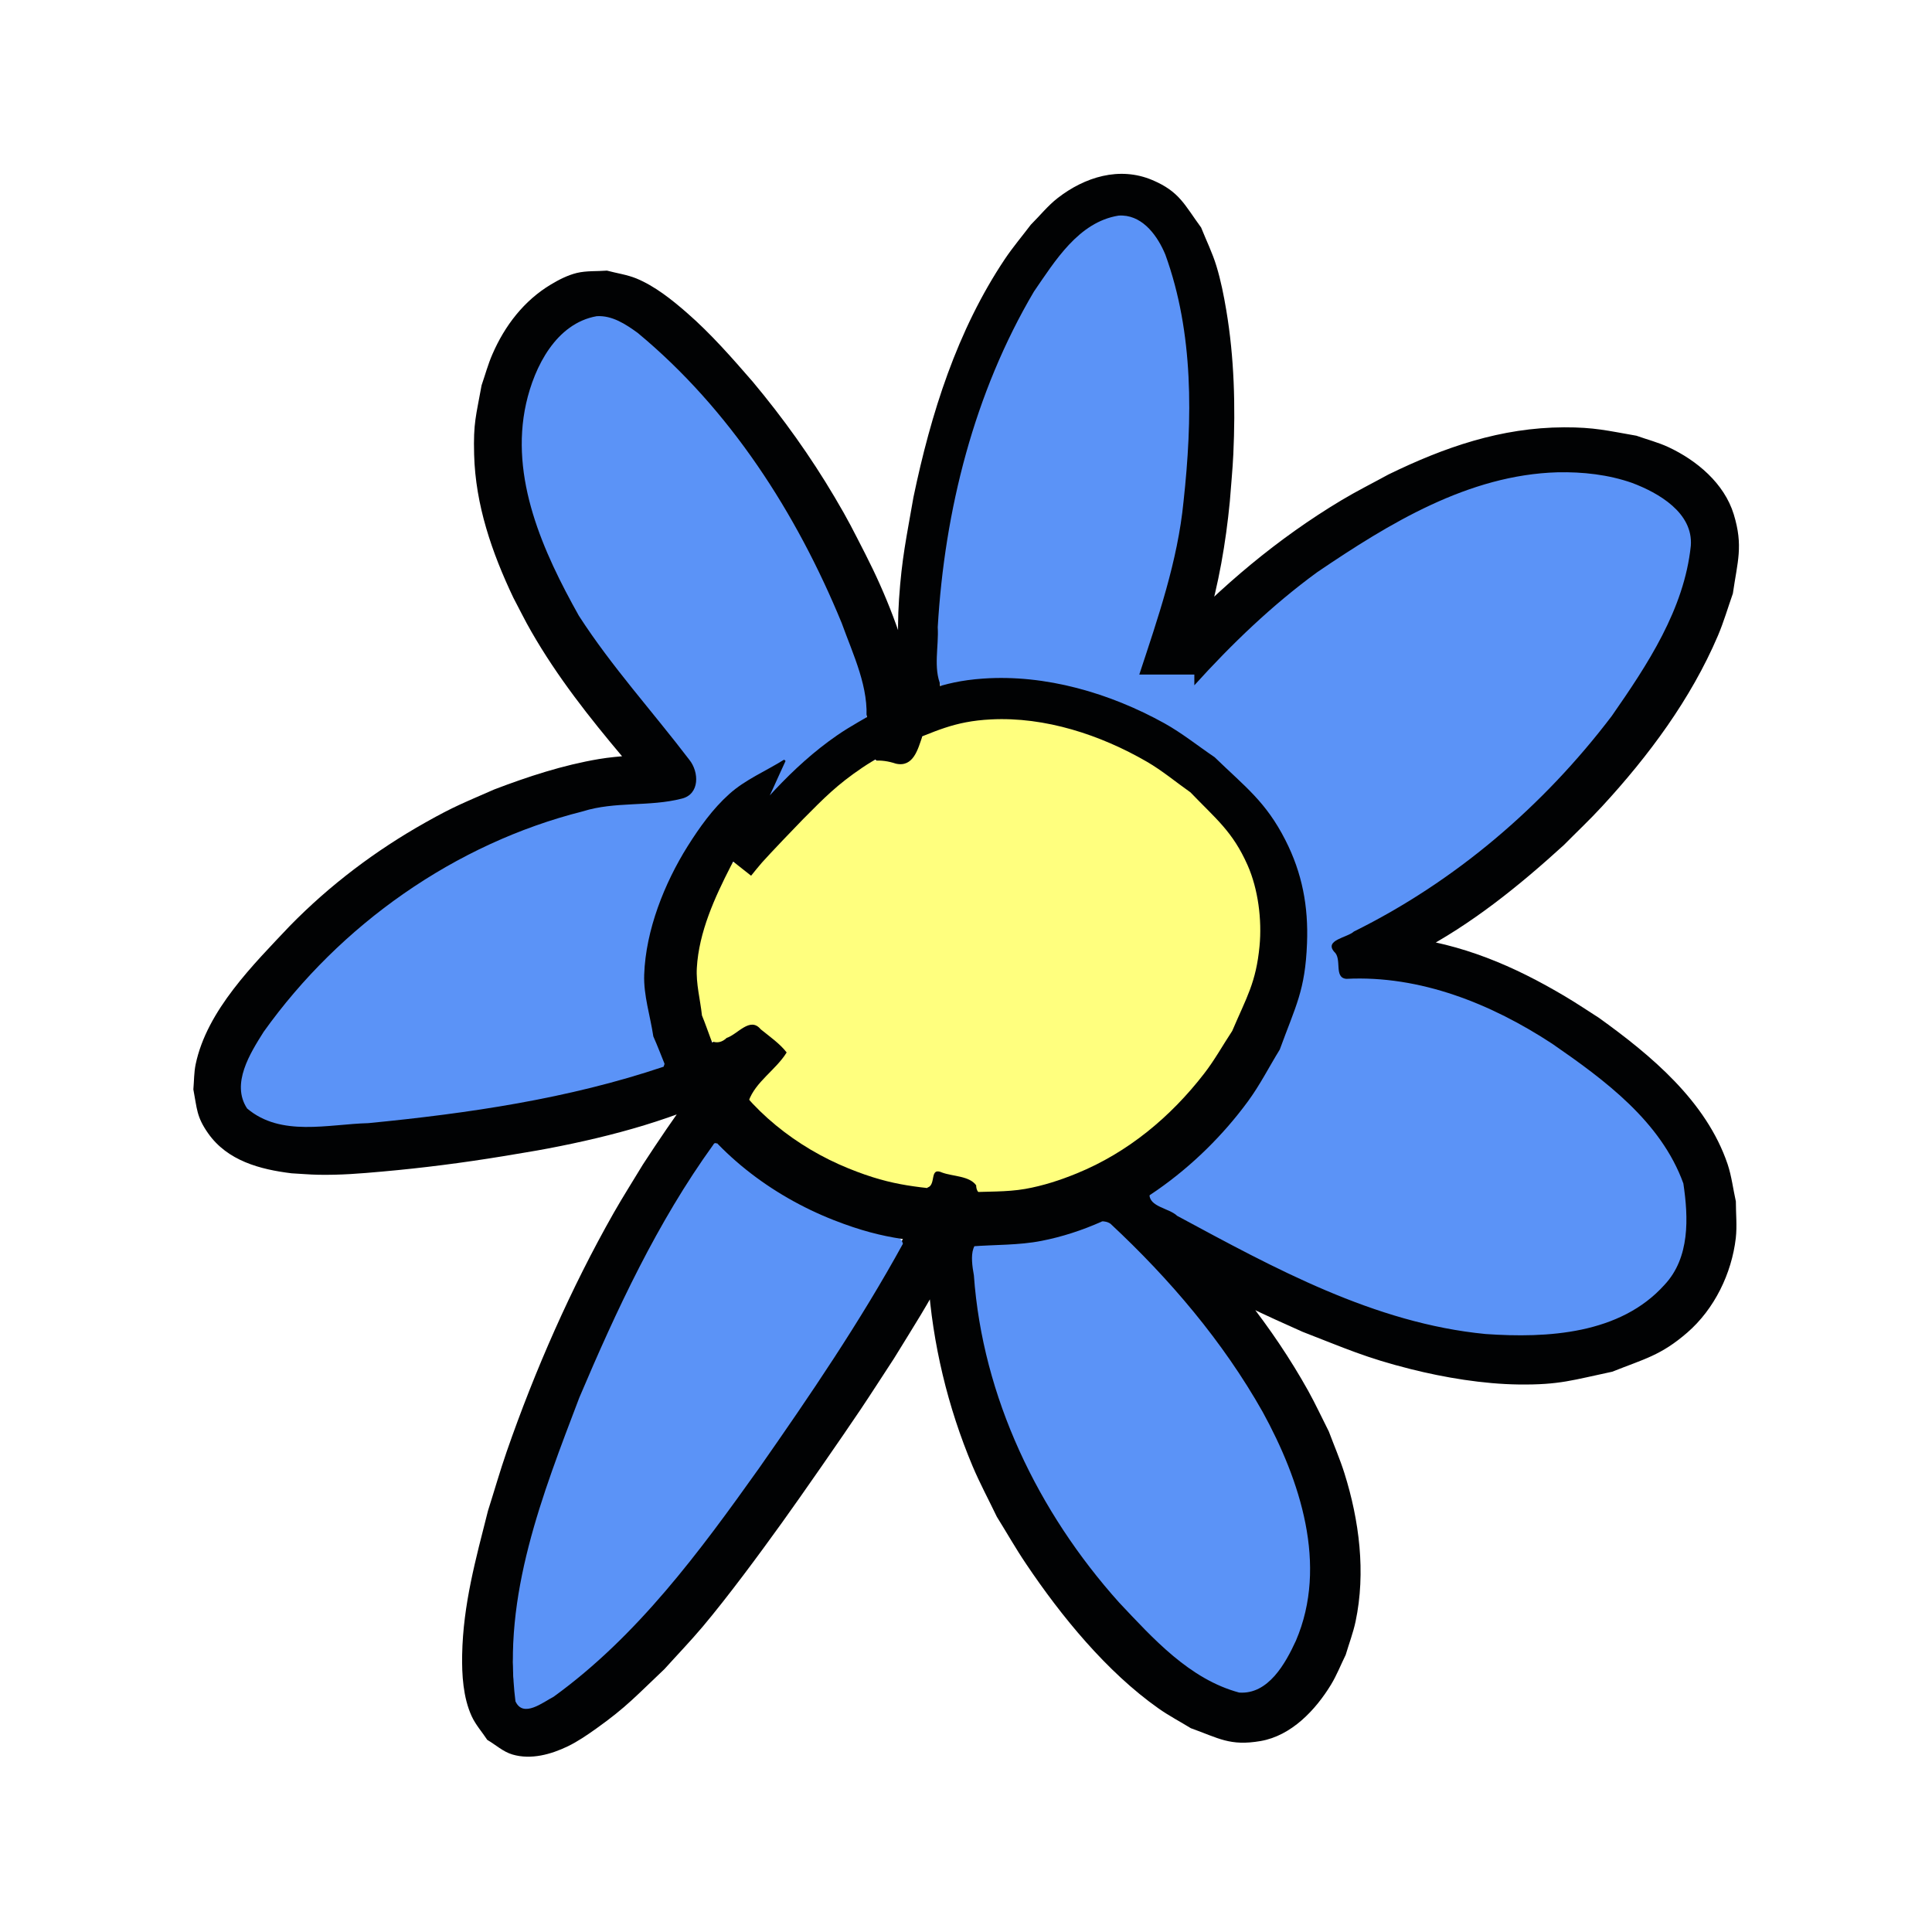
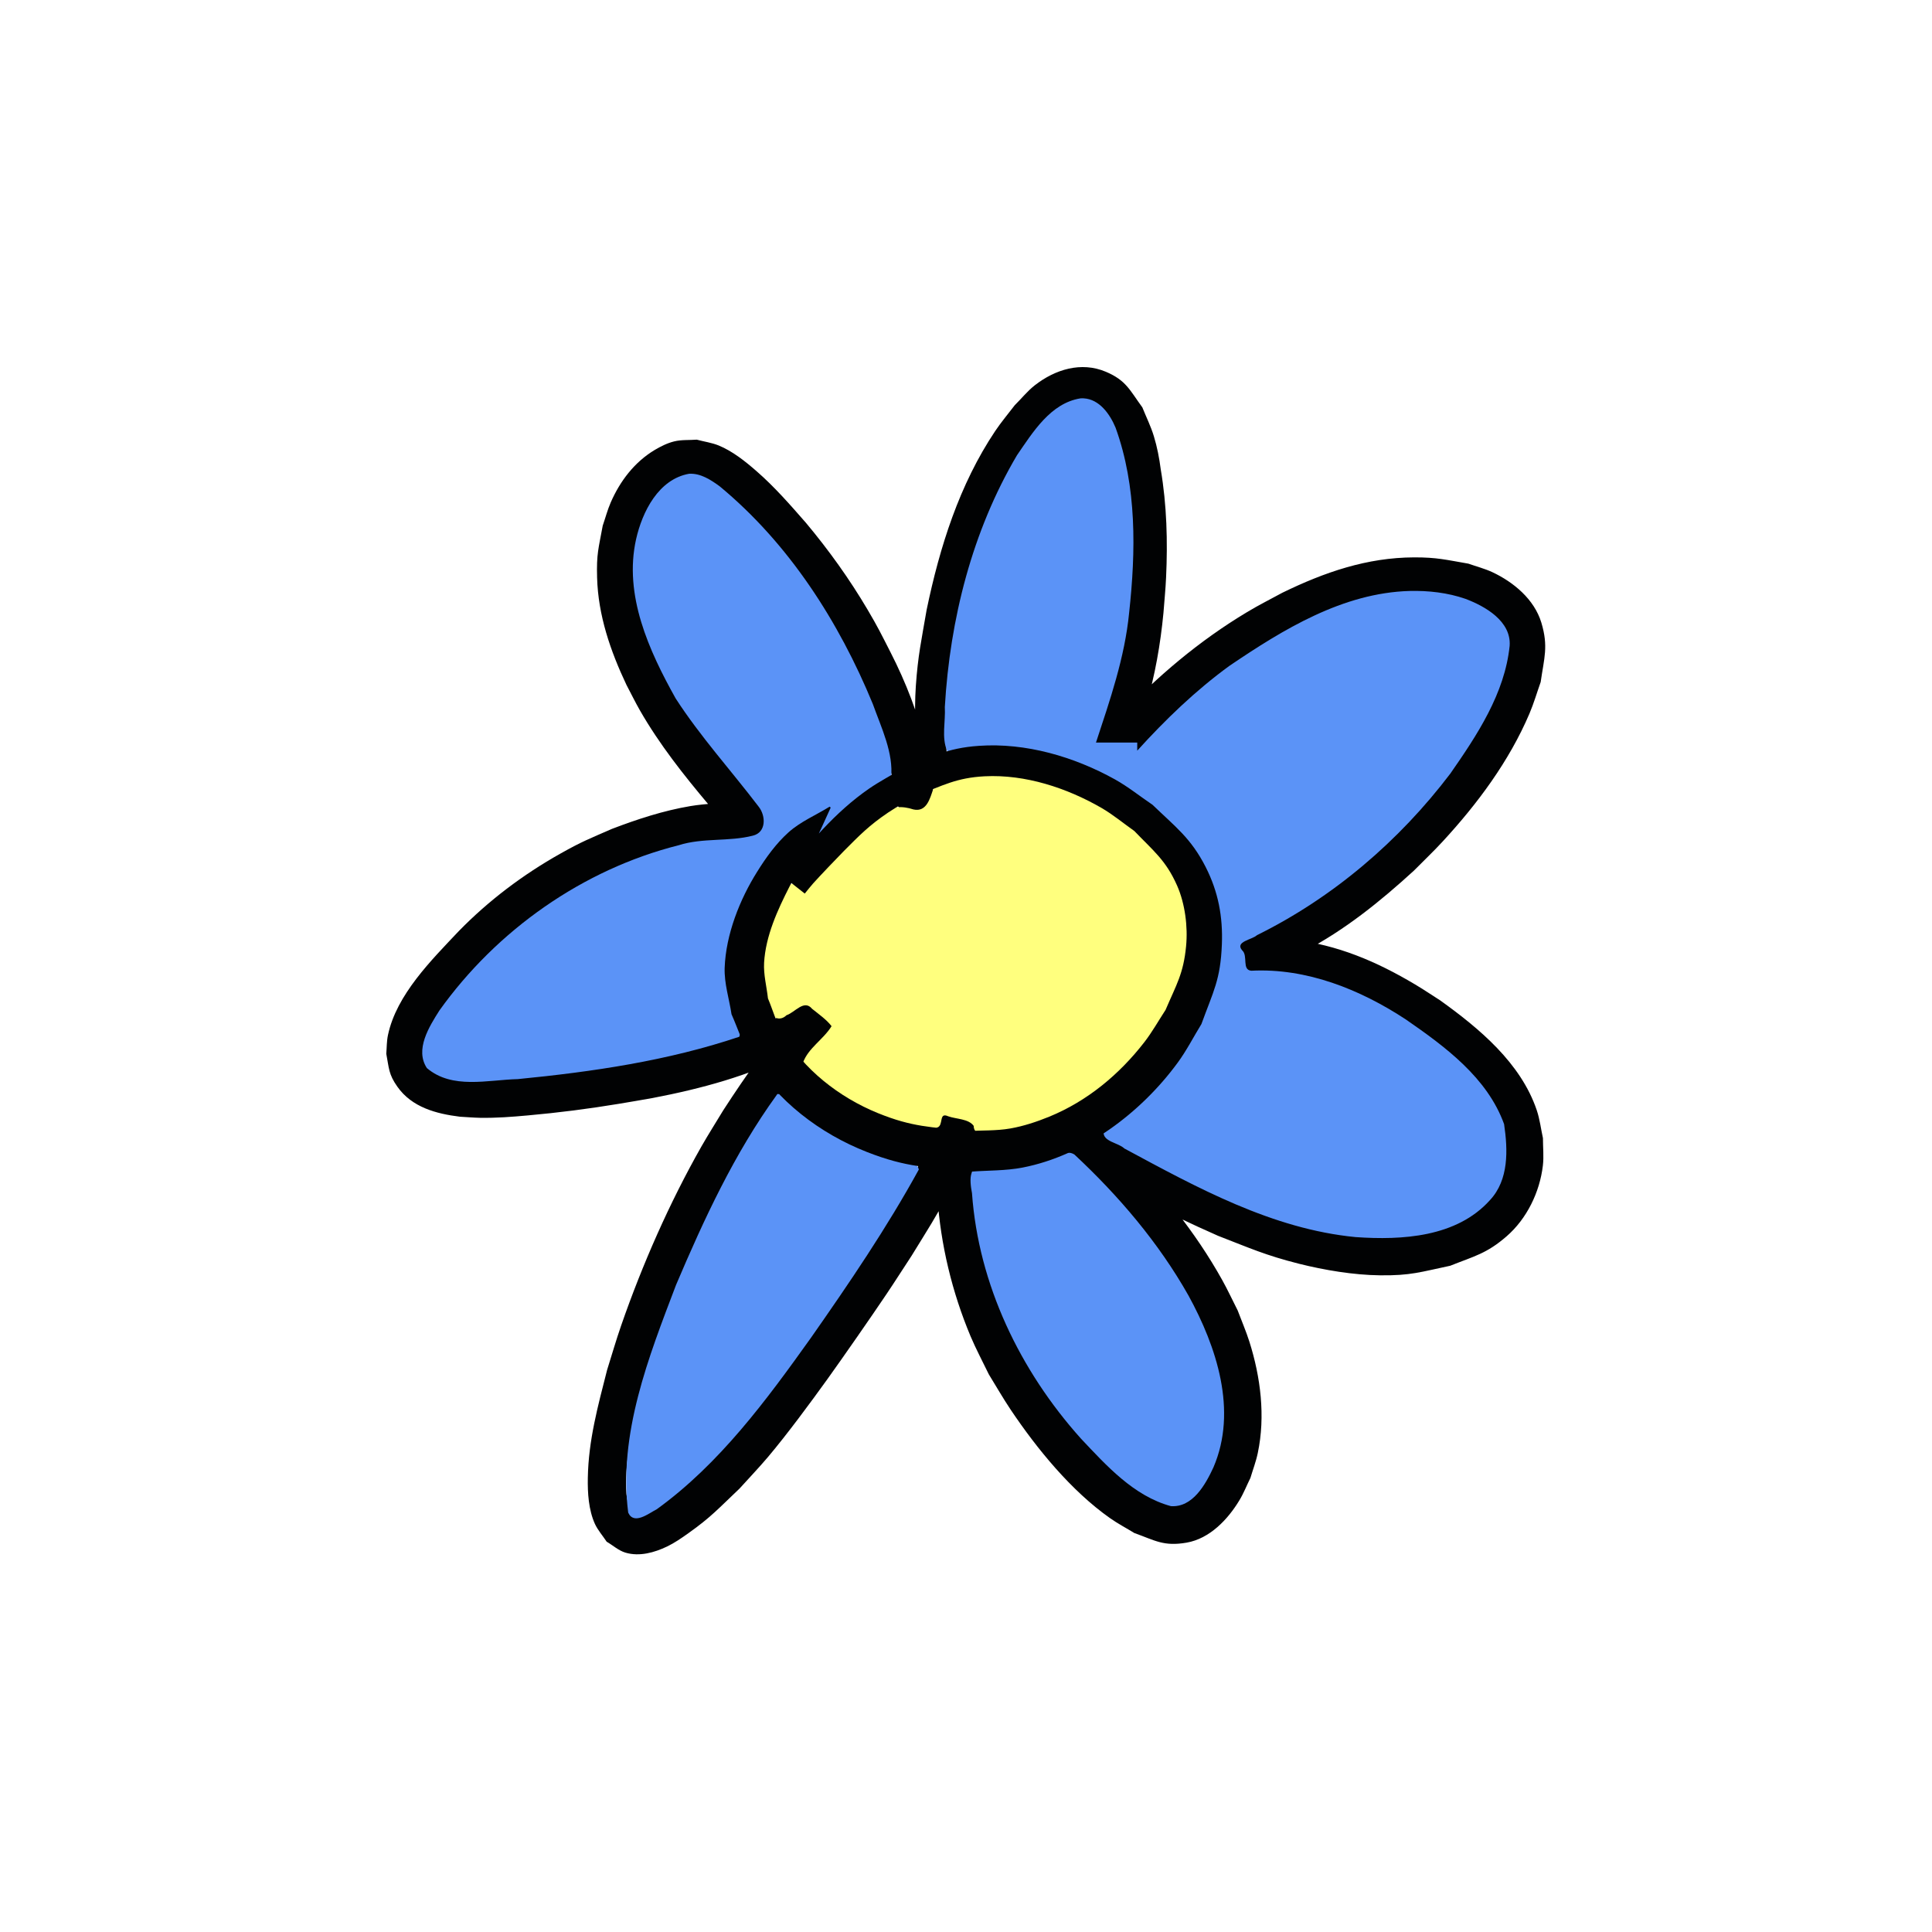
<svg xmlns="http://www.w3.org/2000/svg" width="100" height="100" viewBox="0 0 26.458 26.458" version="1.1" id="svg8">
  <defs id="defs2" />
  <g id="layer1">
-     <path style="opacity:1;fill:#010203;fill-opacity:1;stroke-width:0.457;stroke-linecap:round" id="path847" d="m 12.888,9.631 c -0.05,-0.677 -0.009,-1.359 0.089,-2.031 0.033,-0.23 0.079,-0.458 0.118,-0.688 0.192,-0.879 0.443,-1.756 0.876,-2.551 0.251,-0.46 0.319,-0.519 0.627,-0.918 0.104,-0.099 0.196,-0.213 0.313,-0.297 0.202,-0.146 0.49,-0.226 0.713,-0.076 0.154,0.104 0.212,0.246 0.305,0.402 0.042,0.131 0.093,0.26 0.127,0.394 0.191,0.754 0.218,1.566 0.178,2.339 -0.011,0.204 -0.033,0.407 -0.05,0.611 -0.106,0.843 -0.325,1.672 -0.64,2.46 -0.15,0.349 -0.206,0.339 0.533,0.485 0.054,0.011 0.064,-0.09 0.099,-0.132 0.045,-0.055 0.336,-0.384 0.362,-0.413 C 17.193,8.527 17.921,7.905 18.735,7.41 18.93,7.291 19.134,7.187 19.333,7.076 19.765,6.879 20.012,6.743 20.467,6.622 c 0.315,-0.084 0.665,-0.123 0.991,-0.12 0.395,0.003 0.45,0.036 0.822,0.121 0.109,0.045 0.223,0.08 0.327,0.134 0.225,0.117 0.474,0.316 0.516,0.587 0.032,0.205 -0.058,0.469 -0.102,0.654 -0.33,0.975 -0.937,1.819 -1.631,2.568 -0.158,0.171 -0.327,0.331 -0.49,0.497 -0.437,0.427 -0.915,0.806 -1.433,1.129 -0.136,0.085 -0.278,0.159 -0.415,0.241 -0.471,0.277 -0.181,0.126 -0.601,0.331 -0.362,0.157 -0.373,0.063 0.056,0.678 0.024,0.034 0.084,-3.62e-4 0.125,6.8e-5 0.297,0.003 0.168,-0.002 0.505,0.032 0.289,0.049 0.426,0.062 0.71,0.157 0.44,0.147 0.862,0.368 1.259,0.607 0.143,0.086 0.282,0.181 0.423,0.271 0.519,0.369 1.027,0.79 1.337,1.359 0.063,0.115 0.12,0.235 0.157,0.361 0.034,0.116 0.037,0.239 0.055,0.358 -0.007,0.117 -0.001,0.235 -0.021,0.35 -0.054,0.321 -0.219,0.638 -0.478,0.842 -0.253,0.199 -0.45,0.24 -0.753,0.35 -0.457,0.091 -0.595,0.142 -1.074,0.135 -0.681,-0.01 -1.352,-0.175 -1.992,-0.397 -0.229,-0.079 -0.451,-0.176 -0.677,-0.264 -0.622,-0.264 -1.219,-0.582 -1.808,-0.911 -0.214,-0.12 -0.53,-0.294 -0.742,-0.438 -0.061,-0.042 -0.116,-0.091 -0.175,-0.136 -0.166,-0.182 0.116,0.111 0.034,0.255 -0.076,0.132 -0.293,0.117 -0.395,0.23 -0.031,0.035 0.068,0.065 0.102,0.097 0.276,0.265 0.162,0.155 0.479,0.469 0.668,0.669 1.271,1.41 1.723,2.244 0.09,0.166 0.166,0.34 0.248,0.51 0.06,0.166 0.129,0.329 0.181,0.498 0.162,0.535 0.241,1.132 0.111,1.683 -0.027,0.115 -0.075,0.225 -0.112,0.337 -0.051,0.1 -0.094,0.204 -0.154,0.299 -0.116,0.183 -0.314,0.42 -0.558,0.418 -0.117,-9.14e-4 -0.367,-0.133 -0.444,-0.168 -0.108,-0.07 -0.22,-0.134 -0.324,-0.21 -0.632,-0.466 -1.184,-1.139 -1.62,-1.786 -0.132,-0.195 -0.248,-0.401 -0.372,-0.601 -0.423,-0.758 -0.698,-1.578 -0.829,-2.434 -0.057,-0.375 -0.062,-0.562 -0.086,-0.929 0.002,-0.261 -0.004,-0.333 0.017,-0.575 4.58e-4,-0.006 0.015,-0.196 0.043,-0.237 0.009,-0.013 0.011,0.047 -0.004,0.046 -0.219,-0.018 -0.434,-0.066 -0.651,-0.099 -0.007,0.013 -0.016,0.025 -0.022,0.039 -0.13,0.299 0.007,0.038 -0.2,0.455 -0.269,0.541 -0.583,1.053 -0.9,1.567 -0.488,0.748 -0.989,1.488 -1.51,2.213 -0.289,0.402 -0.735,1.007 -1.06,1.391 -0.158,0.186 -0.329,0.361 -0.494,0.541 -0.339,0.318 -0.477,0.473 -0.843,0.734 -0.103,0.073 -0.209,0.144 -0.323,0.199 -0.058,0.028 -0.225,0.106 -0.299,0.021 -0.013,-0.015 -7.314e-4,-0.04 -0.001,-0.06 -0.019,-0.084 -0.056,-0.234 -0.061,-0.305 -0.021,-0.257 0.004,-0.54 0.041,-0.792 0.08,-0.548 0.148,-0.746 0.291,-1.302 0.409,-1.362 0.956,-2.689 1.649,-3.932 0.12,-0.215 0.251,-0.422 0.377,-0.633 0.277,-0.445 0.584,-0.87 0.909,-1.28 0.129,-0.163 0.26,-0.321 0.405,-0.47 0.253,-0.184 0.121,-0.151 -0.393,-0.59 -0.026,-0.022 -0.056,0.04 -0.086,0.058 -0.178,0.108 -0.285,0.159 -0.481,0.261 -0.932,0.474 -1.959,0.673 -2.98,0.852 -0.806,0.115 -1.616,0.242 -2.431,0.261 -0.107,0.003 -0.214,-0.002 -0.321,-0.003 -0.2,-0.031 -0.427,-0.063 -0.578,-0.216 -0.098,-0.099 -0.098,-0.223 -0.098,-0.35 0.056,-0.357 0.265,-0.657 0.485,-0.934 0.265,-0.334 0.356,-0.417 0.654,-0.734 0.501,-0.515 1.082,-0.946 1.709,-1.295 0.365,-0.203 0.488,-0.247 0.862,-0.412 0.527,-0.207 1.072,-0.375 1.64,-0.408 0.2,-0.026 0.401,0.014 0.599,-0.02 0.289,-0.157 0.296,-0.089 0.264,-0.566 C 9.549,10.421 9.382,10.24 9.356,10.211 9.155,9.985 9.307,10.158 9.08,9.897 8.843,9.612 8.612,9.323 8.387,9.029 8.299,8.913 8.206,8.799 8.124,8.679 7.911,8.365 7.833,8.191 7.657,7.853 7.415,7.319 7.189,6.758 7.177,6.163 7.17,5.824 7.206,5.728 7.269,5.402 7.383,5.013 7.565,4.63 7.942,4.433 8.008,4.399 8.079,4.37 8.153,4.359 c 0.059,-0.009 0.118,0.012 0.177,0.017 0.062,0.025 0.127,0.044 0.185,0.076 0.162,0.088 0.331,0.23 0.465,0.351 0.296,0.268 0.557,0.567 0.818,0.868 0.579,0.678 1.027,1.449 1.432,2.239 0.202,0.425 0.377,0.865 0.504,1.319 0.066,0.235 0.074,0.296 0.122,0.53 0.053,0.168 0.036,0.4 0.099,0.564 0.016,0.041 0.031,0.09 0.069,0.113 0.077,0.048 0.17,0.059 0.256,0.089 0,0 0.027,4.57e-4 0.027,4.57e-4 v 0 c 0.086,-0.038 0.187,-0.053 0.259,-0.113 0.041,-0.034 0.047,-0.097 0.057,-0.15 0.036,-0.199 -0.042,-0.452 -0.06,-0.648 C 12.542,9.518 12.524,9.421 12.502,9.325 12.36,8.722 12.133,8.141 11.852,7.59 11.68,7.255 11.625,7.137 11.43,6.808 11.1,6.25 10.723,5.723 10.308,5.227 10.022,4.898 9.735,4.569 9.405,4.282 9.202,4.105 8.967,3.917 8.714,3.813 8.586,3.761 8.446,3.742 8.312,3.706 8.175,3.717 8.033,3.706 7.899,3.738 7.774,3.769 7.656,3.829 7.546,3.895 7.176,4.116 6.912,4.461 6.743,4.852 6.683,4.989 6.644,5.135 6.595,5.277 6.519,5.701 6.481,5.786 6.493,6.225 c 0.018,0.689 0.243,1.341 0.536,1.958 0.083,0.156 0.16,0.316 0.249,0.469 0.354,0.617 0.795,1.176 1.253,1.719 0.053,0.062 0.106,0.124 0.16,0.186 0.065,0.075 0.126,0.155 0.199,0.222 0.003,0.002 0.005,-0.006 0.006,-0.009 0.112,-0.445 -0.028,-0.324 0.268,-0.463 0.021,-0.004 0.027,-0.005 -0.046,0.002 -0.161,0.016 -0.321,0.035 -0.483,0.037 -0.142,0.013 -0.294,0.025 -0.434,0.049 -0.491,0.083 -0.968,0.239 -1.432,0.416 -0.411,0.181 -0.543,0.227 -0.942,0.452 -0.682,0.383 -1.31,0.857 -1.857,1.416 -0.498,0.528 -1.137,1.157 -1.291,1.898 -0.023,0.112 -0.021,0.228 -0.031,0.342 0.051,0.266 0.042,0.373 0.202,0.601 0.265,0.377 0.711,0.495 1.143,0.548 0.123,0.006 0.245,0.018 0.368,0.02 0.311,0.005 0.563,-0.016 0.875,-0.044 0.553,-0.049 1.105,-0.12 1.653,-0.21 0.207,-0.036 0.415,-0.067 0.622,-0.107 0.885,-0.169 1.762,-0.406 2.57,-0.815 0.284,-0.152 0.3,-0.153 0.547,-0.31 0.035,-0.022 0.12,-0.034 0.102,-0.071 -0.105,-0.21 -0.267,-0.387 -0.42,-0.565 -0.034,-0.039 -0.094,0.215 -0.107,0.113 -0.525,0.577 -0.974,1.217 -1.399,1.869 -0.133,0.221 -0.272,0.438 -0.4,0.663 -0.584,1.029 -1.077,2.151 -1.465,3.268 -0.093,0.269 -0.171,0.542 -0.257,0.813 -0.167,0.66 -0.34,1.282 -0.353,1.969 -0.005,0.273 0.013,0.585 0.13,0.841 0.054,0.118 0.143,0.217 0.214,0.325 0.115,0.067 0.217,0.163 0.344,0.2 0.255,0.076 0.531,-0.002 0.759,-0.112 0.138,-0.067 0.266,-0.155 0.391,-0.244 0.413,-0.294 0.552,-0.454 0.932,-0.813 0.174,-0.193 0.355,-0.381 0.523,-0.58 0.35,-0.416 0.77,-0.985 1.085,-1.423 0.276,-0.384 0.814,-1.159 1.08,-1.555 0.154,-0.23 0.303,-0.463 0.455,-0.695 0.304,-0.495 0.439,-0.698 0.705,-1.195 0.081,-0.151 0.158,-0.305 0.231,-0.46 0.119,-0.251 0.226,-0.503 0.254,-0.781 -0.217,-0.06 -0.427,-0.156 -0.65,-0.179 -0.037,-0.004 -0.025,0.071 -0.032,0.108 -0.009,0.043 -0.011,0.087 -0.015,0.13 -0.026,0.277 -0.036,0.555 -0.035,0.832 0.004,0.156 9.14e-4,0.312 0.011,0.467 0.059,0.872 0.268,1.743 0.607,2.549 0.1,0.237 0.222,0.463 0.333,0.695 0.134,0.215 0.259,0.436 0.401,0.646 0.48,0.715 1.104,1.479 1.813,1.979 0.141,0.1 0.295,0.18 0.443,0.271 0.383,0.137 0.535,0.248 0.955,0.176 0.423,-0.073 0.754,-0.426 0.965,-0.773 0.079,-0.13 0.134,-0.272 0.201,-0.408 0.045,-0.152 0.102,-0.301 0.135,-0.456 0.142,-0.671 0.051,-1.384 -0.153,-2.032 -0.061,-0.193 -0.142,-0.38 -0.213,-0.57 -0.094,-0.185 -0.181,-0.374 -0.282,-0.556 -0.491,-0.881 -1.131,-1.667 -1.843,-2.377 -0.19,-0.185 -0.345,-0.347 -0.553,-0.51 -0.06,-0.047 -0.112,-0.128 -0.188,-0.127 -0.191,0.003 -0.421,0.002 -0.555,0.137 -0.163,0.164 0.1,0.374 0.19,0.461 0.877,0.667 1.867,1.163 2.872,1.607 0.586,0.227 0.864,0.355 1.475,0.509 0.468,0.118 1,0.206 1.484,0.212 0.562,0.007 0.741,-0.061 1.281,-0.175 0.439,-0.175 0.666,-0.222 1.028,-0.536 0.372,-0.323 0.607,-0.808 0.664,-1.293 0.019,-0.167 9.14e-4,-0.335 0.001,-0.503 -0.038,-0.17 -0.058,-0.345 -0.113,-0.51 -0.292,-0.863 -1.05,-1.492 -1.762,-2.004 -0.152,-0.097 -0.302,-0.198 -0.457,-0.29 -0.712,-0.424 -1.414,-0.722 -2.242,-0.821 -0.215,-0.017 -0.407,-0.041 -0.622,-0.027 -0.077,0.005 -0.214,-0.043 -0.228,0.033 -0.158,0.836 0.053,0.655 0.383,0.519 0.097,-0.044 0.194,-0.089 0.291,-0.133 0.129,-0.058 0.262,-0.109 0.388,-0.174 0.739,-0.385 1.394,-0.915 2.007,-1.474 0.175,-0.177 0.356,-0.347 0.524,-0.53 0.637,-0.691 1.214,-1.467 1.585,-2.336 0.08,-0.188 0.137,-0.385 0.205,-0.578 0.063,-0.44 0.145,-0.649 0.012,-1.085 C 23.612,6.617 23.235,6.304 22.848,6.123 22.708,6.058 22.556,6.019 22.41,5.967 22.007,5.897 21.837,5.851 21.419,5.852 c -0.863,0.003 -1.638,0.272 -2.405,0.646 -0.215,0.118 -0.434,0.227 -0.644,0.353 -0.871,0.522 -1.649,1.179 -2.342,1.918 -0.242,0.278 -0.174,0.192 -0.383,0.458 -0.026,0.033 -0.105,0.069 -0.077,0.1 0.143,0.162 0.334,0.278 0.515,0.396 0.059,0.038 -0.052,-0.446 0.079,-0.196 0.132,-0.322 0.267,-0.641 0.365,-0.975 0.162,-0.55 0.26,-1.115 0.315,-1.685 0.016,-0.216 0.038,-0.432 0.048,-0.648 0.03,-0.657 0.013,-1.323 -0.097,-1.973 -0.034,-0.202 -0.074,-0.404 -0.134,-0.601 -0.055,-0.182 -0.14,-0.353 -0.21,-0.529 -0.229,-0.312 -0.295,-0.492 -0.668,-0.65 -0.451,-0.191 -0.926,-0.041 -1.295,0.245 -0.137,0.106 -0.246,0.244 -0.369,0.366 -0.118,0.156 -0.245,0.306 -0.354,0.468 -0.657,0.981 -1.015,2.12 -1.254,3.266 -0.097,0.561 -0.159,0.831 -0.197,1.392 -0.034,0.492 -9.6e-4,0.988 0.046,1.477 0,0 0.529,-0.05 0.529,-0.05 z" />
-     <path id="rect941" style="opacity:1;fill:#5b93f7;fill-opacity:1;stroke-width:0.457;stroke-linecap:round" d="m 15.376,2.952 c -0.019,-9.142e-4 -0.039,-9.142e-4 -0.059,9.143e-4 -0.545,0.088 -0.868,0.619 -1.157,1.039 -0.819,1.387 -1.224,2.996 -1.318,4.596 0.016,0.263 -0.064,0.559 0.043,0.803 0.153,0.044 0.329,-0.063 0.494,-0.034 0.584,-0.053 1.165,0.039 1.719,0.222 v 0.828 h 1.258 v -0.181 c 0.738,0.53 1.378,1.271 1.482,2.199 0.15,1.318 -0.576,2.592 -1.529,3.456 -0.182,0.164 -0.387,0.302 -0.567,0.468 -0.011,0.179 0.271,0.196 0.378,0.301 1.325,0.714 2.701,1.472 4.225,1.619 0.847,0.059 1.843,0.003 2.45,-0.674 0.349,-0.372 0.328,-0.919 0.258,-1.388 -0.307,-0.849 -1.078,-1.417 -1.794,-1.912 -0.833,-0.547 -1.81,-0.941 -2.821,-0.89 -0.177,-0.015 -0.054,-0.274 -0.167,-0.371 -0.139,-0.161 0.182,-0.194 0.27,-0.277 1.389,-0.687 2.596,-1.719 3.531,-2.951 0.488,-0.701 0.993,-1.462 1.083,-2.332 0.034,-0.451 -0.44,-0.724 -0.805,-0.861 -0.326,-0.114 -0.675,-0.152 -1.019,-0.145 -1.222,0.035 -2.308,0.701 -3.291,1.367 -0.617,0.45 -1.172,0.984 -1.684,1.55 V 9.238 H 15.602 C 15.857,8.464 16.128,7.686 16.208,6.868 16.331,5.743 16.35,4.564 15.959,3.487 15.857,3.24 15.664,2.967 15.376,2.952 Z M 8.172,4.33 c -0.556,0.098 -0.854,0.692 -0.967,1.195 -0.228,1.02 0.234,2.036 0.722,2.907 0.45,0.698 1.012,1.315 1.513,1.973 0.135,0.167 0.145,0.472 -0.104,0.532 -0.441,0.114 -0.913,0.035 -1.354,0.174 -1.752,0.441 -3.324,1.552 -4.371,3.019 -0.186,0.295 -0.45,0.712 -0.227,1.05 0.463,0.393 1.111,0.215 1.66,0.201 C 6.411,15.248 7.786,15.047 9.088,14.608 9.165,14.431 8.96,14.242 8.967,14.054 8.807,13.505 8.865,12.913 9.083,12.382 9.318,11.758 9.675,11.143 10.225,10.752 v 0.399 h 0.874 V 10.413 C 11.339,10.217 11.587,10.032 11.861,9.886 11.909,9.427 11.683,8.966 11.527,8.533 10.908,7.026 9.995,5.604 8.732,4.558 8.569,4.44 8.383,4.317 8.172,4.33 Z M 9.808,15.656 c -0.015,-0.004 -0.03,-0.002 -0.04,0.021 -0.767,1.062 -1.325,2.262 -1.835,3.464 -0.502,1.321 -1.056,2.718 -0.874,4.158 0.106,0.233 0.379,0.011 0.523,-0.063 1.147,-0.83 2.001,-1.989 2.814,-3.131 0.697,-0.996 1.384,-2.006 1.969,-3.072 -0.042,-0.179 -0.338,-0.133 -0.479,-0.216 -0.765,-0.195 -1.434,-0.648 -2.033,-1.15 -0.014,0.002 -0.031,-0.007 -0.046,-0.011 z m 5.272,1.07 c -0.474,0.132 -0.954,0.3 -1.456,0.285 -0.358,-0.114 -0.333,0.205 -0.287,0.454 0.119,1.669 0.879,3.243 1.988,4.48 0.466,0.494 0.965,1.051 1.645,1.234 0.398,0.029 0.633,-0.397 0.777,-0.71 0.444,-1.035 0.056,-2.201 -0.455,-3.133 -0.545,-0.966 -1.275,-1.823 -2.084,-2.577 -0.037,-0.026 -0.083,-0.035 -0.128,-0.034 z" />
-     <path style="fill:#ffff7e;fill-opacity:1;stroke-width:0.168;stroke-linecap:round" d="m 13.661,9.813 c -0.349,0.031 -0.746,0.06 -1.032,0.277 -0.058,0.167 -0.12,0.422 -0.36,0.368 -0.201,-0.067 -0.422,-0.067 -0.585,0.092 -0.511,0.416 -0.952,0.909 -1.417,1.373 -0.198,-0.229 -0.358,-0.066 -0.411,0.182 -0.315,0.608 -0.476,1.337 -0.208,1.993 0.016,0.165 0.181,0.236 0.303,0.116 0.153,-0.049 0.32,-0.296 0.467,-0.118 0.122,0.099 0.264,0.198 0.355,0.317 -0.147,0.239 -0.429,0.403 -0.521,0.667 0.299,0.39 0.746,0.663 1.189,0.873 0.398,0.156 0.825,0.377 1.262,0.31 0.122,-0.038 0.02,-0.287 0.2,-0.205 0.148,0.054 0.371,0.044 0.465,0.174 0.005,0.23 0.314,0.111 0.452,0.113 1.478,-0.181 2.75,-1.303 3.282,-2.669 0.298,-0.753 0.245,-1.663 -0.279,-2.306 -0.736,-0.957 -1.962,-1.541 -3.163,-1.559 z" id="path924" />
-     <path style="fill:#010203;fill-opacity:1;stroke-width:0.457;stroke-linecap:round" id="path845" d="m 10.285,11.994 c 0.05,-0.061 0.099,-0.124 0.151,-0.183 0.1,-0.113 0.476,-0.506 0.562,-0.593 0.29,-0.292 0.463,-0.47 0.812,-0.706 0.17,-0.115 0.354,-0.208 0.531,-0.312 0.467,-0.182 0.717,-0.322 1.23,-0.348 0.741,-0.038 1.5,0.212 2.134,0.579 0.211,0.122 0.399,0.28 0.598,0.42 0.347,0.362 0.577,0.534 0.782,0.997 0.146,0.329 0.198,0.752 0.164,1.107 -0.048,0.503 -0.177,0.701 -0.374,1.163 -0.129,0.195 -0.242,0.401 -0.386,0.586 -0.458,0.592 -1.043,1.079 -1.74,1.364 -0.229,0.094 -0.466,0.171 -0.71,0.214 -0.259,0.045 -0.524,0.032 -0.787,0.048 -0.672,-0.079 -0.998,-0.071 -1.634,-0.33 -0.707,-0.287 -1.359,-0.797 -1.744,-1.464 -0.114,-0.197 -0.174,-0.42 -0.261,-0.63 -0.023,-0.217 -0.083,-0.434 -0.07,-0.652 0.028,-0.49 0.246,-0.965 0.464,-1.391 0.122,-0.24 0.279,-0.46 0.403,-0.699 0.126,-0.242 0.232,-0.495 0.348,-0.743 0,0 -0.02,-0.018 -0.02,-0.018 v 0 c -0.25,0.157 -0.531,0.273 -0.75,0.47 -0.227,0.203 -0.408,0.457 -0.57,0.714 -0.319,0.508 -0.575,1.151 -0.596,1.76 -0.01,0.285 0.083,0.564 0.125,0.846 0.117,0.262 0.202,0.541 0.35,0.787 0.481,0.796 1.263,1.392 2.121,1.729 0.735,0.288 1.11,0.276 1.887,0.36 0.32,-0.025 0.644,-0.014 0.959,-0.076 1.126,-0.22 2.157,-0.999 2.825,-1.909 0.165,-0.224 0.291,-0.474 0.437,-0.711 0.219,-0.601 0.348,-0.807 0.373,-1.453 0.02,-0.506 -0.065,-0.961 -0.296,-1.415 -0.269,-0.528 -0.55,-0.729 -0.97,-1.136 -0.229,-0.155 -0.446,-0.33 -0.687,-0.464 -0.746,-0.413 -1.625,-0.672 -2.484,-0.612 -0.587,0.041 -0.878,0.207 -1.409,0.422 -0.196,0.118 -0.401,0.225 -0.589,0.355 -0.625,0.431 -1.112,1.016 -1.578,1.607 0,0 0.399,0.315 0.399,0.315 z" />
+     <path style="opacity:1;fill:#010203;fill-opacity:1;stroke-width:0.343;stroke-linecap:round" id="path847" d="m 12.973,10.465 c -0.038,-0.508 -0.006,-1.019 0.066,-1.523 0.025,-0.173 0.059,-0.344 0.089,-0.516 0.144,-0.659 0.333,-1.317 0.657,-1.913 0.188,-0.345 0.24,-0.389 0.47,-0.689 0.078,-0.074 0.147,-0.16 0.235,-0.223 0.152,-0.11 0.367,-0.169 0.534,-0.057 0.116,0.078 0.159,0.185 0.229,0.301 0.032,0.099 0.07,0.195 0.095,0.296 0.143,0.565 0.163,1.174 0.133,1.754 -0.008,0.153 -0.025,0.305 -0.038,0.458 -0.079,0.632 -0.244,1.254 -0.48,1.845 -0.112,0.262 -0.155,0.255 0.399,0.364 0.041,0.008 0.048,-0.067 0.074,-0.099 0.034,-0.041 0.252,-0.288 0.271,-0.31 0.492,-0.517 1.039,-0.983 1.65,-1.355 0.146,-0.089 0.299,-0.167 0.448,-0.251 0.324,-0.148 0.509,-0.249 0.851,-0.34 0.237,-0.063 0.498,-0.092 0.743,-0.09 0.296,0.002 0.337,0.027 0.617,0.091 0.082,0.034 0.167,0.06 0.245,0.101 0.169,0.088 0.355,0.237 0.387,0.44 0.024,0.154 -0.043,0.352 -0.077,0.491 -0.247,0.731 -0.702,1.364 -1.223,1.926 -0.119,0.128 -0.245,0.249 -0.367,0.373 -0.328,0.32 -0.686,0.604 -1.075,0.847 -0.102,0.063 -0.208,0.119 -0.312,0.18 -0.353,0.208 -0.135,0.095 -0.451,0.248 -0.271,0.118 -0.279,0.048 0.042,0.508 0.018,0.026 0.063,-2.71e-4 0.094,5.2e-5 0.223,0.002 0.126,-0.002 0.378,0.024 0.216,0.037 0.319,0.047 0.533,0.118 0.33,0.111 0.647,0.276 0.944,0.456 0.108,0.065 0.211,0.136 0.317,0.204 0.389,0.277 0.77,0.592 1.003,1.019 0.047,0.086 0.09,0.176 0.118,0.27 0.026,0.087 0.028,0.179 0.042,0.268 -0.005,0.088 -10e-4,0.176 -0.016,0.263 -0.041,0.241 -0.165,0.478 -0.359,0.632 -0.19,0.15 -0.337,0.18 -0.565,0.262 -0.343,0.068 -0.446,0.107 -0.805,0.101 -0.511,-0.007 -1.014,-0.131 -1.494,-0.298 -0.172,-0.059 -0.338,-0.132 -0.508,-0.198 -0.467,-0.198 -0.914,-0.436 -1.356,-0.683 -0.161,-0.09 -0.397,-0.22 -0.556,-0.329 -0.046,-0.031 -0.087,-0.068 -0.131,-0.102 -0.124,-0.137 0.087,0.083 0.025,0.191 -0.057,0.099 -0.22,0.087 -0.296,0.173 -0.024,0.026 0.051,0.049 0.076,0.073 0.207,0.199 0.122,0.116 0.359,0.352 0.501,0.502 0.953,1.057 1.293,1.683 0.068,0.125 0.124,0.255 0.186,0.382 0.045,0.125 0.097,0.247 0.136,0.374 0.122,0.401 0.181,0.849 0.083,1.262 -0.02,0.086 -0.056,0.168 -0.084,0.253 -0.038,0.075 -0.07,0.153 -0.116,0.224 -0.087,0.137 -0.235,0.315 -0.419,0.313 -0.088,-6.84e-4 -0.275,-0.1 -0.333,-0.126 -0.081,-0.053 -0.165,-0.1 -0.243,-0.158 -0.474,-0.35 -0.888,-0.854 -1.215,-1.339 -0.099,-0.146 -0.186,-0.3 -0.279,-0.451 -0.317,-0.568 -0.524,-1.183 -0.622,-1.825 -0.043,-0.281 -0.047,-0.422 -0.065,-0.696 0.001,-0.196 -0.003,-0.25 0.013,-0.431 3.43e-4,-0.004 0.011,-0.147 0.032,-0.178 0.006,-0.009 0.009,0.035 -0.003,0.034 -0.164,-0.013 -0.325,-0.05 -0.488,-0.074 -0.006,0.01 -0.012,0.019 -0.017,0.029 -0.097,0.224 0.005,0.029 -0.15,0.341 -0.202,0.406 -0.437,0.79 -0.675,1.175 -0.366,0.561 -0.741,1.116 -1.133,1.66 -0.217,0.301 -0.551,0.755 -0.795,1.043 -0.118,0.14 -0.247,0.271 -0.37,0.406 -0.254,0.239 -0.358,0.355 -0.632,0.55 -0.077,0.055 -0.157,0.108 -0.242,0.149 -0.044,0.021 -0.168,0.08 -0.224,0.015 -0.01,-0.011 -5.485e-4,-0.03 -8.914e-4,-0.045 -0.015,-0.063 -0.042,-0.176 -0.046,-0.228 -0.015,-0.193 0.003,-0.405 0.031,-0.594 0.06,-0.411 0.111,-0.559 0.218,-0.977 0.306,-1.022 0.717,-2.016 1.237,-2.949 0.09,-0.161 0.189,-0.317 0.283,-0.475 0.208,-0.334 0.438,-0.652 0.682,-0.96 0.097,-0.122 0.195,-0.24 0.303,-0.352 0.19,-0.138 0.091,-0.113 -0.295,-0.442 -0.02,-0.017 -0.042,0.03 -0.064,0.043 -0.134,0.081 -0.214,0.119 -0.361,0.196 -0.699,0.356 -1.469,0.505 -2.235,0.639 -0.604,0.087 -1.212,0.181 -1.823,0.196 -0.08,0.002 -0.161,-0.001 -0.241,-0.002 -0.15,-0.023 -0.32,-0.048 -0.434,-0.162 -0.074,-0.074 -0.074,-0.167 -0.073,-0.262 0.042,-0.268 0.199,-0.493 0.364,-0.701 0.198,-0.251 0.267,-0.313 0.491,-0.551 0.376,-0.386 0.811,-0.71 1.282,-0.972 0.273,-0.152 0.366,-0.185 0.647,-0.309 0.395,-0.155 0.804,-0.281 1.23,-0.306 0.15,-0.02 0.301,0.011 0.45,-0.015 0.216,-0.118 0.222,-0.067 0.198,-0.424 -0.002,-0.027 -0.127,-0.163 -0.146,-0.185 -0.151,-0.169 -0.037,-0.04 -0.207,-0.235 C 9.94,10.45 9.766,10.233 9.598,10.013 9.531,9.926 9.462,9.841 9.4,9.75 9.241,9.515 9.182,9.384 9.05,9.131 8.868,8.73 8.699,8.31 8.69,7.863 8.685,7.609 8.712,7.537 8.759,7.293 8.845,7.001 8.981,6.714 9.264,6.566 c 0.05,-0.026 0.103,-0.048 0.158,-0.056 0.044,-0.007 0.088,0.009 0.132,0.013 0.046,0.019 0.095,0.033 0.139,0.057 0.121,0.066 0.248,0.173 0.348,0.263 0.222,0.201 0.417,0.425 0.613,0.651 0.435,0.508 0.77,1.087 1.074,1.679 0.152,0.319 0.282,0.649 0.378,0.989 0.05,0.176 0.056,0.222 0.091,0.397 0.04,0.126 0.027,0.3 0.074,0.423 0.012,0.031 0.023,0.067 0.052,0.085 0.057,0.036 0.128,0.044 0.192,0.067 0,0 0.02,3.43e-4 0.02,3.43e-4 v 0 c 0.065,-0.028 0.14,-0.04 0.194,-0.085 0.031,-0.026 0.036,-0.073 0.043,-0.113 0.027,-0.149 -0.031,-0.339 -0.045,-0.486 -0.015,-0.072 -0.028,-0.145 -0.045,-0.217 C 12.577,9.783 12.407,9.347 12.196,8.934 12.067,8.682 12.026,8.594 11.88,8.347 11.633,7.929 11.35,7.534 11.038,7.161 10.823,6.915 10.608,6.668 10.361,6.453 10.209,6.32 10.033,6.179 9.843,6.101 9.747,6.062 9.642,6.048 9.542,6.021 9.438,6.029 9.332,6.02 9.232,6.045 9.138,6.068 9.049,6.113 8.966,6.162 8.689,6.328 8.492,6.587 8.364,6.88 8.319,6.983 8.291,7.092 8.254,7.199 c -0.058,0.318 -0.086,0.382 -0.077,0.711 0.014,0.517 0.183,1.006 0.402,1.469 0.062,0.117 0.12,0.237 0.186,0.352 0.266,0.463 0.597,0.882 0.94,1.289 0.04,0.046 0.08,0.093 0.12,0.139 0.049,0.056 0.094,0.116 0.149,0.167 0.002,0.002 0.004,-0.004 0.004,-0.007 0.084,-0.334 -0.021,-0.243 0.201,-0.347 0.015,-0.003 0.02,-0.004 -0.035,0.002 -0.121,0.012 -0.241,0.026 -0.363,0.028 -0.107,0.01 -0.22,0.019 -0.326,0.037 -0.368,0.062 -0.726,0.179 -1.074,0.312 -0.308,0.135 -0.407,0.17 -0.707,0.339 -0.511,0.287 -0.982,0.642 -1.392,1.062 -0.373,0.396 -0.852,0.868 -0.969,1.423 -0.018,0.084 -0.016,0.171 -0.023,0.256 0.038,0.199 0.031,0.28 0.152,0.451 0.199,0.283 0.533,0.371 0.857,0.411 0.092,0.005 0.184,0.013 0.276,0.015 0.233,0.003 0.422,-0.012 0.656,-0.033 0.415,-0.037 0.829,-0.09 1.24,-0.158 0.155,-0.027 0.311,-0.051 0.466,-0.08 0.664,-0.127 1.322,-0.304 1.927,-0.611 0.213,-0.114 0.225,-0.115 0.41,-0.232 0.026,-0.017 0.09,-0.025 0.076,-0.053 -0.079,-0.157 -0.2,-0.29 -0.315,-0.424 -0.025,-0.029 -0.07,0.161 -0.08,0.084 -0.394,0.432 -0.731,0.912 -1.049,1.402 -0.1,0.166 -0.204,0.329 -0.3,0.497 -0.438,0.772 -0.808,1.613 -1.099,2.451 -0.07,0.201 -0.129,0.407 -0.193,0.61 -0.126,0.495 -0.255,0.962 -0.264,1.477 -0.004,0.205 0.01,0.439 0.097,0.631 0.041,0.088 0.107,0.162 0.161,0.244 0.086,0.05 0.163,0.122 0.258,0.15 0.192,0.057 0.398,-0.002 0.569,-0.084 0.104,-0.05 0.199,-0.116 0.293,-0.183 0.31,-0.22 0.414,-0.34 0.699,-0.61 0.131,-0.145 0.266,-0.286 0.392,-0.435 0.263,-0.312 0.578,-0.739 0.814,-1.067 0.207,-0.288 0.611,-0.869 0.81,-1.166 0.116,-0.172 0.227,-0.348 0.341,-0.521 0.228,-0.371 0.329,-0.523 0.529,-0.896 0.061,-0.114 0.118,-0.229 0.173,-0.345 0.089,-0.188 0.17,-0.377 0.191,-0.586 -0.163,-0.045 -0.32,-0.117 -0.488,-0.134 -0.028,-0.003 -0.018,0.053 -0.024,0.081 -0.006,0.032 -0.008,0.065 -0.011,0.098 -0.019,0.207 -0.027,0.416 -0.026,0.624 0.003,0.117 6.84e-4,0.234 0.009,0.35 0.044,0.654 0.201,1.307 0.455,1.912 0.075,0.177 0.166,0.347 0.25,0.521 0.1,0.162 0.194,0.327 0.3,0.485 0.36,0.536 0.828,1.109 1.36,1.484 0.106,0.075 0.222,0.135 0.332,0.203 0.287,0.103 0.401,0.186 0.716,0.132 0.317,-0.055 0.566,-0.319 0.723,-0.58 0.059,-0.097 0.1,-0.204 0.151,-0.306 0.034,-0.114 0.077,-0.226 0.101,-0.342 0.106,-0.503 0.039,-1.038 -0.115,-1.524 -0.046,-0.145 -0.107,-0.285 -0.16,-0.427 -0.071,-0.139 -0.136,-0.281 -0.212,-0.417 -0.368,-0.661 -0.848,-1.25 -1.382,-1.783 -0.143,-0.139 -0.259,-0.261 -0.414,-0.382 -0.045,-0.035 -0.084,-0.096 -0.141,-0.095 -0.143,0.002 -0.316,0.001 -0.416,0.103 -0.122,0.123 0.075,0.281 0.142,0.346 0.658,0.5 1.4,0.872 2.154,1.205 0.439,0.17 0.648,0.266 1.106,0.382 0.351,0.088 0.75,0.155 1.113,0.159 0.421,0.005 0.556,-0.046 0.96,-0.131 0.329,-0.131 0.499,-0.166 0.771,-0.402 0.279,-0.242 0.455,-0.606 0.498,-0.969 0.015,-0.125 6.85e-4,-0.252 0.001,-0.377 -0.028,-0.128 -0.043,-0.259 -0.085,-0.383 -0.219,-0.647 -0.787,-1.119 -1.322,-1.503 -0.114,-0.073 -0.226,-0.148 -0.343,-0.218 -0.534,-0.318 -1.06,-0.541 -1.681,-0.616 -0.161,-0.013 -0.305,-0.031 -0.466,-0.02 -0.057,0.004 -0.16,-0.032 -0.171,0.025 -0.119,0.627 0.04,0.491 0.287,0.389 0.073,-0.033 0.145,-0.067 0.218,-0.1 0.097,-0.044 0.197,-0.081 0.291,-0.131 0.555,-0.289 1.046,-0.686 1.505,-1.106 0.131,-0.133 0.267,-0.261 0.393,-0.398 0.478,-0.518 0.911,-1.1 1.189,-1.752 0.06,-0.141 0.103,-0.289 0.154,-0.433 0.047,-0.33 0.108,-0.486 0.009,-0.814 -0.097,-0.319 -0.38,-0.554 -0.67,-0.69 -0.105,-0.049 -0.219,-0.078 -0.329,-0.117 -0.303,-0.052 -0.43,-0.087 -0.743,-0.086 -0.647,0.002 -1.229,0.204 -1.804,0.484 -0.161,0.088 -0.326,0.17 -0.483,0.265 -0.653,0.391 -1.237,0.884 -1.757,1.439 -0.182,0.208 -0.13,0.144 -0.287,0.343 -0.019,0.025 -0.078,0.051 -0.058,0.075 0.108,0.122 0.25,0.208 0.386,0.297 0.044,0.029 -0.039,-0.334 0.06,-0.147 0.099,-0.241 0.2,-0.481 0.274,-0.731 0.121,-0.412 0.195,-0.836 0.236,-1.264 0.012,-0.162 0.029,-0.324 0.036,-0.486 0.023,-0.493 0.01,-0.992 -0.073,-1.48 C 15.876,6.274 15.847,6.122 15.802,5.975 15.761,5.839 15.697,5.711 15.644,5.579 15.472,5.344 15.423,5.209 15.144,5.091 14.806,4.948 14.449,5.06 14.173,5.275 c -0.103,0.08 -0.184,0.183 -0.277,0.275 -0.089,0.117 -0.184,0.229 -0.266,0.351 -0.493,0.736 -0.761,1.59 -0.94,2.45 -0.072,0.421 -0.119,0.623 -0.148,1.044 -0.025,0.369 -7.2e-4,0.741 0.034,1.108 0,0 0.397,-0.038 0.397,-0.038 z" />
+     <path id="rect941" style="opacity:1;fill:#5b93f7;fill-opacity:1;stroke-width:0.343;stroke-linecap:round" d="m 14.839,5.455 c -0.014,-6.857e-4 -0.029,-6.857e-4 -0.044,6.857e-4 -0.409,0.066 -0.651,0.464 -0.868,0.779 -0.614,1.04 -0.918,2.247 -0.988,3.447 0.012,0.197 -0.048,0.419 0.032,0.602 0.115,0.033 0.247,-0.047 0.371,-0.026 0.438,-0.04 0.874,0.029 1.289,0.166 v 0.621 h 0.943 v -0.136 c 0.554,0.397 1.033,0.954 1.112,1.65 0.112,0.989 -0.432,1.944 -1.147,2.592 -0.137,0.123 -0.29,0.227 -0.426,0.351 -0.009,0.134 0.203,0.147 0.284,0.226 0.994,0.535 2.025,1.104 3.169,1.214 0.635,0.044 1.382,0.002 1.838,-0.506 0.261,-0.279 0.246,-0.689 0.194,-1.041 -0.23,-0.637 -0.808,-1.062 -1.346,-1.434 -0.624,-0.41 -1.358,-0.706 -2.116,-0.667 -0.133,-0.011 -0.041,-0.206 -0.125,-0.279 -0.104,-0.121 0.137,-0.145 0.203,-0.208 1.042,-0.515 1.947,-1.289 2.648,-2.213 0.366,-0.526 0.745,-1.096 0.812,-1.749 C 20.698,8.509 20.343,8.304 20.069,8.201 19.824,8.116 19.563,8.087 19.305,8.093 18.388,8.119 17.574,8.619 16.837,9.118 16.374,9.455 15.958,9.856 15.574,10.28 v -0.111 h -0.565 C 15.2,9.589 15.403,9.006 15.463,8.392 15.555,7.549 15.57,6.664 15.277,5.856 15.2,5.671 15.055,5.466 14.839,5.455 Z M 9.437,6.488 C 9.019,6.562 8.796,7.007 8.711,7.384 8.54,8.15 8.887,8.911 9.253,9.565 9.591,10.088 10.012,10.551 10.388,11.045 c 0.101,0.125 0.109,0.354 -0.078,0.399 -0.331,0.085 -0.685,0.026 -1.015,0.131 -1.314,0.331 -2.493,1.164 -3.278,2.264 -0.14,0.221 -0.338,0.534 -0.171,0.788 0.347,0.295 0.833,0.161 1.245,0.151 1.024,-0.1 2.056,-0.251 3.033,-0.58 0.058,-0.133 -0.096,-0.274 -0.091,-0.415 -0.12,-0.412 -0.076,-0.856 0.087,-1.254 0.176,-0.468 0.444,-0.93 0.857,-1.223 v 0.299 h 0.656 V 11.051 C 11.811,10.904 11.998,10.765 12.203,10.655 12.239,10.311 12.069,9.966 11.953,9.641 11.488,8.511 10.804,7.444 9.856,6.66 9.734,6.571 9.594,6.479 9.437,6.488 Z m 1.227,8.495 c -0.012,-0.003 -0.022,-0.002 -0.03,0.016 -0.576,0.796 -0.993,1.696 -1.376,2.598 -0.377,0.991 -0.792,2.038 -0.655,3.118 0.079,0.175 0.284,0.008 0.392,-0.047 0.86,-0.622 1.5,-1.492 2.111,-2.348 0.523,-0.747 1.038,-1.504 1.477,-2.304 -0.032,-0.134 -0.253,-0.1 -0.359,-0.162 -0.574,-0.146 -1.075,-0.486 -1.525,-0.863 -0.011,0.002 -0.023,-0.005 -0.035,-0.008 z m 3.954,0.802 c -0.356,0.099 -0.715,0.225 -1.092,0.214 -0.269,-0.085 -0.25,0.154 -0.215,0.341 0.089,1.252 0.659,2.432 1.491,3.36 0.35,0.371 0.724,0.788 1.233,0.926 0.299,0.021 0.475,-0.298 0.583,-0.532 0.333,-0.776 0.042,-1.651 -0.341,-2.35 -0.409,-0.725 -0.956,-1.367 -1.563,-1.933 -0.028,-0.019 -0.062,-0.027 -0.096,-0.025 z" />
+     <path style="fill:#ffff7e;fill-opacity:1;stroke-width:0.126;stroke-linecap:round" d="m 13.553,10.601 c -0.262,0.023 -0.56,0.045 -0.774,0.208 -0.043,0.125 -0.09,0.317 -0.27,0.276 -0.151,-0.05 -0.317,-0.05 -0.438,0.069 -0.383,0.312 -0.714,0.682 -1.063,1.03 -0.149,-0.172 -0.269,-0.05 -0.308,0.137 -0.236,0.456 -0.357,1.003 -0.156,1.495 0.012,0.124 0.136,0.177 0.227,0.087 0.115,-0.037 0.24,-0.222 0.35,-0.088 0.092,0.074 0.198,0.148 0.267,0.238 -0.11,0.18 -0.322,0.302 -0.391,0.5 0.225,0.293 0.559,0.497 0.891,0.655 0.299,0.117 0.619,0.283 0.947,0.233 0.092,-0.029 0.015,-0.215 0.15,-0.154 0.111,0.04 0.278,0.033 0.349,0.131 0.004,0.173 0.235,0.083 0.339,0.085 1.109,-0.136 2.063,-0.977 2.462,-2.001 0.224,-0.565 0.184,-1.248 -0.209,-1.73 -0.552,-0.718 -1.471,-1.156 -2.372,-1.169 z" id="path924" />
+     <path style="fill:#010203;fill-opacity:1;stroke-width:0.343;stroke-linecap:round" id="path845" d="m 11.021,12.237 c 0.038,-0.046 0.074,-0.093 0.113,-0.137 0.075,-0.085 0.357,-0.38 0.422,-0.445 0.218,-0.219 0.347,-0.352 0.609,-0.529 0.127,-0.086 0.265,-0.156 0.398,-0.234 0.35,-0.136 0.538,-0.241 0.922,-0.261 0.556,-0.028 1.125,0.159 1.601,0.434 0.158,0.092 0.299,0.21 0.448,0.315 0.26,0.271 0.433,0.401 0.586,0.748 0.109,0.247 0.149,0.564 0.123,0.83 -0.036,0.377 -0.133,0.526 -0.281,0.872 -0.096,0.147 -0.182,0.301 -0.289,0.44 -0.344,0.444 -0.782,0.809 -1.305,1.023 -0.172,0.07 -0.35,0.129 -0.532,0.161 -0.194,0.034 -0.393,0.024 -0.59,0.036 -0.504,-0.059 -0.748,-0.053 -1.225,-0.247 -0.53,-0.216 -1.02,-0.598 -1.308,-1.098 -0.085,-0.148 -0.13,-0.315 -0.196,-0.472 -0.018,-0.163 -0.062,-0.325 -0.053,-0.489 0.021,-0.367 0.185,-0.724 0.348,-1.043 0.092,-0.18 0.209,-0.345 0.303,-0.524 0.095,-0.182 0.174,-0.371 0.261,-0.557 0,0 -0.015,-0.013 -0.015,-0.013 v 0 c -0.188,0.117 -0.398,0.204 -0.563,0.352 -0.17,0.153 -0.306,0.342 -0.427,0.536 -0.24,0.381 -0.431,0.863 -0.447,1.32 -0.007,0.214 0.062,0.423 0.094,0.635 0.088,0.197 0.151,0.406 0.263,0.59 0.361,0.597 0.947,1.044 1.591,1.296 0.551,0.216 0.833,0.207 1.415,0.27 0.24,-0.019 0.483,-0.011 0.719,-0.057 0.844,-0.165 1.618,-0.75 2.119,-1.432 0.124,-0.168 0.219,-0.356 0.328,-0.533 0.164,-0.451 0.261,-0.605 0.28,-1.09 0.015,-0.38 -0.049,-0.721 -0.222,-1.061 -0.202,-0.396 -0.412,-0.547 -0.728,-0.852 -0.172,-0.116 -0.334,-0.247 -0.515,-0.348 -0.559,-0.31 -1.219,-0.504 -1.863,-0.459 -0.44,0.03 -0.659,0.155 -1.057,0.317 -0.147,0.089 -0.3,0.169 -0.442,0.266 -0.469,0.323 -0.834,0.762 -1.183,1.205 0,0 0.299,0.236 0.299,0.236 z" />
  </g>
</svg>
